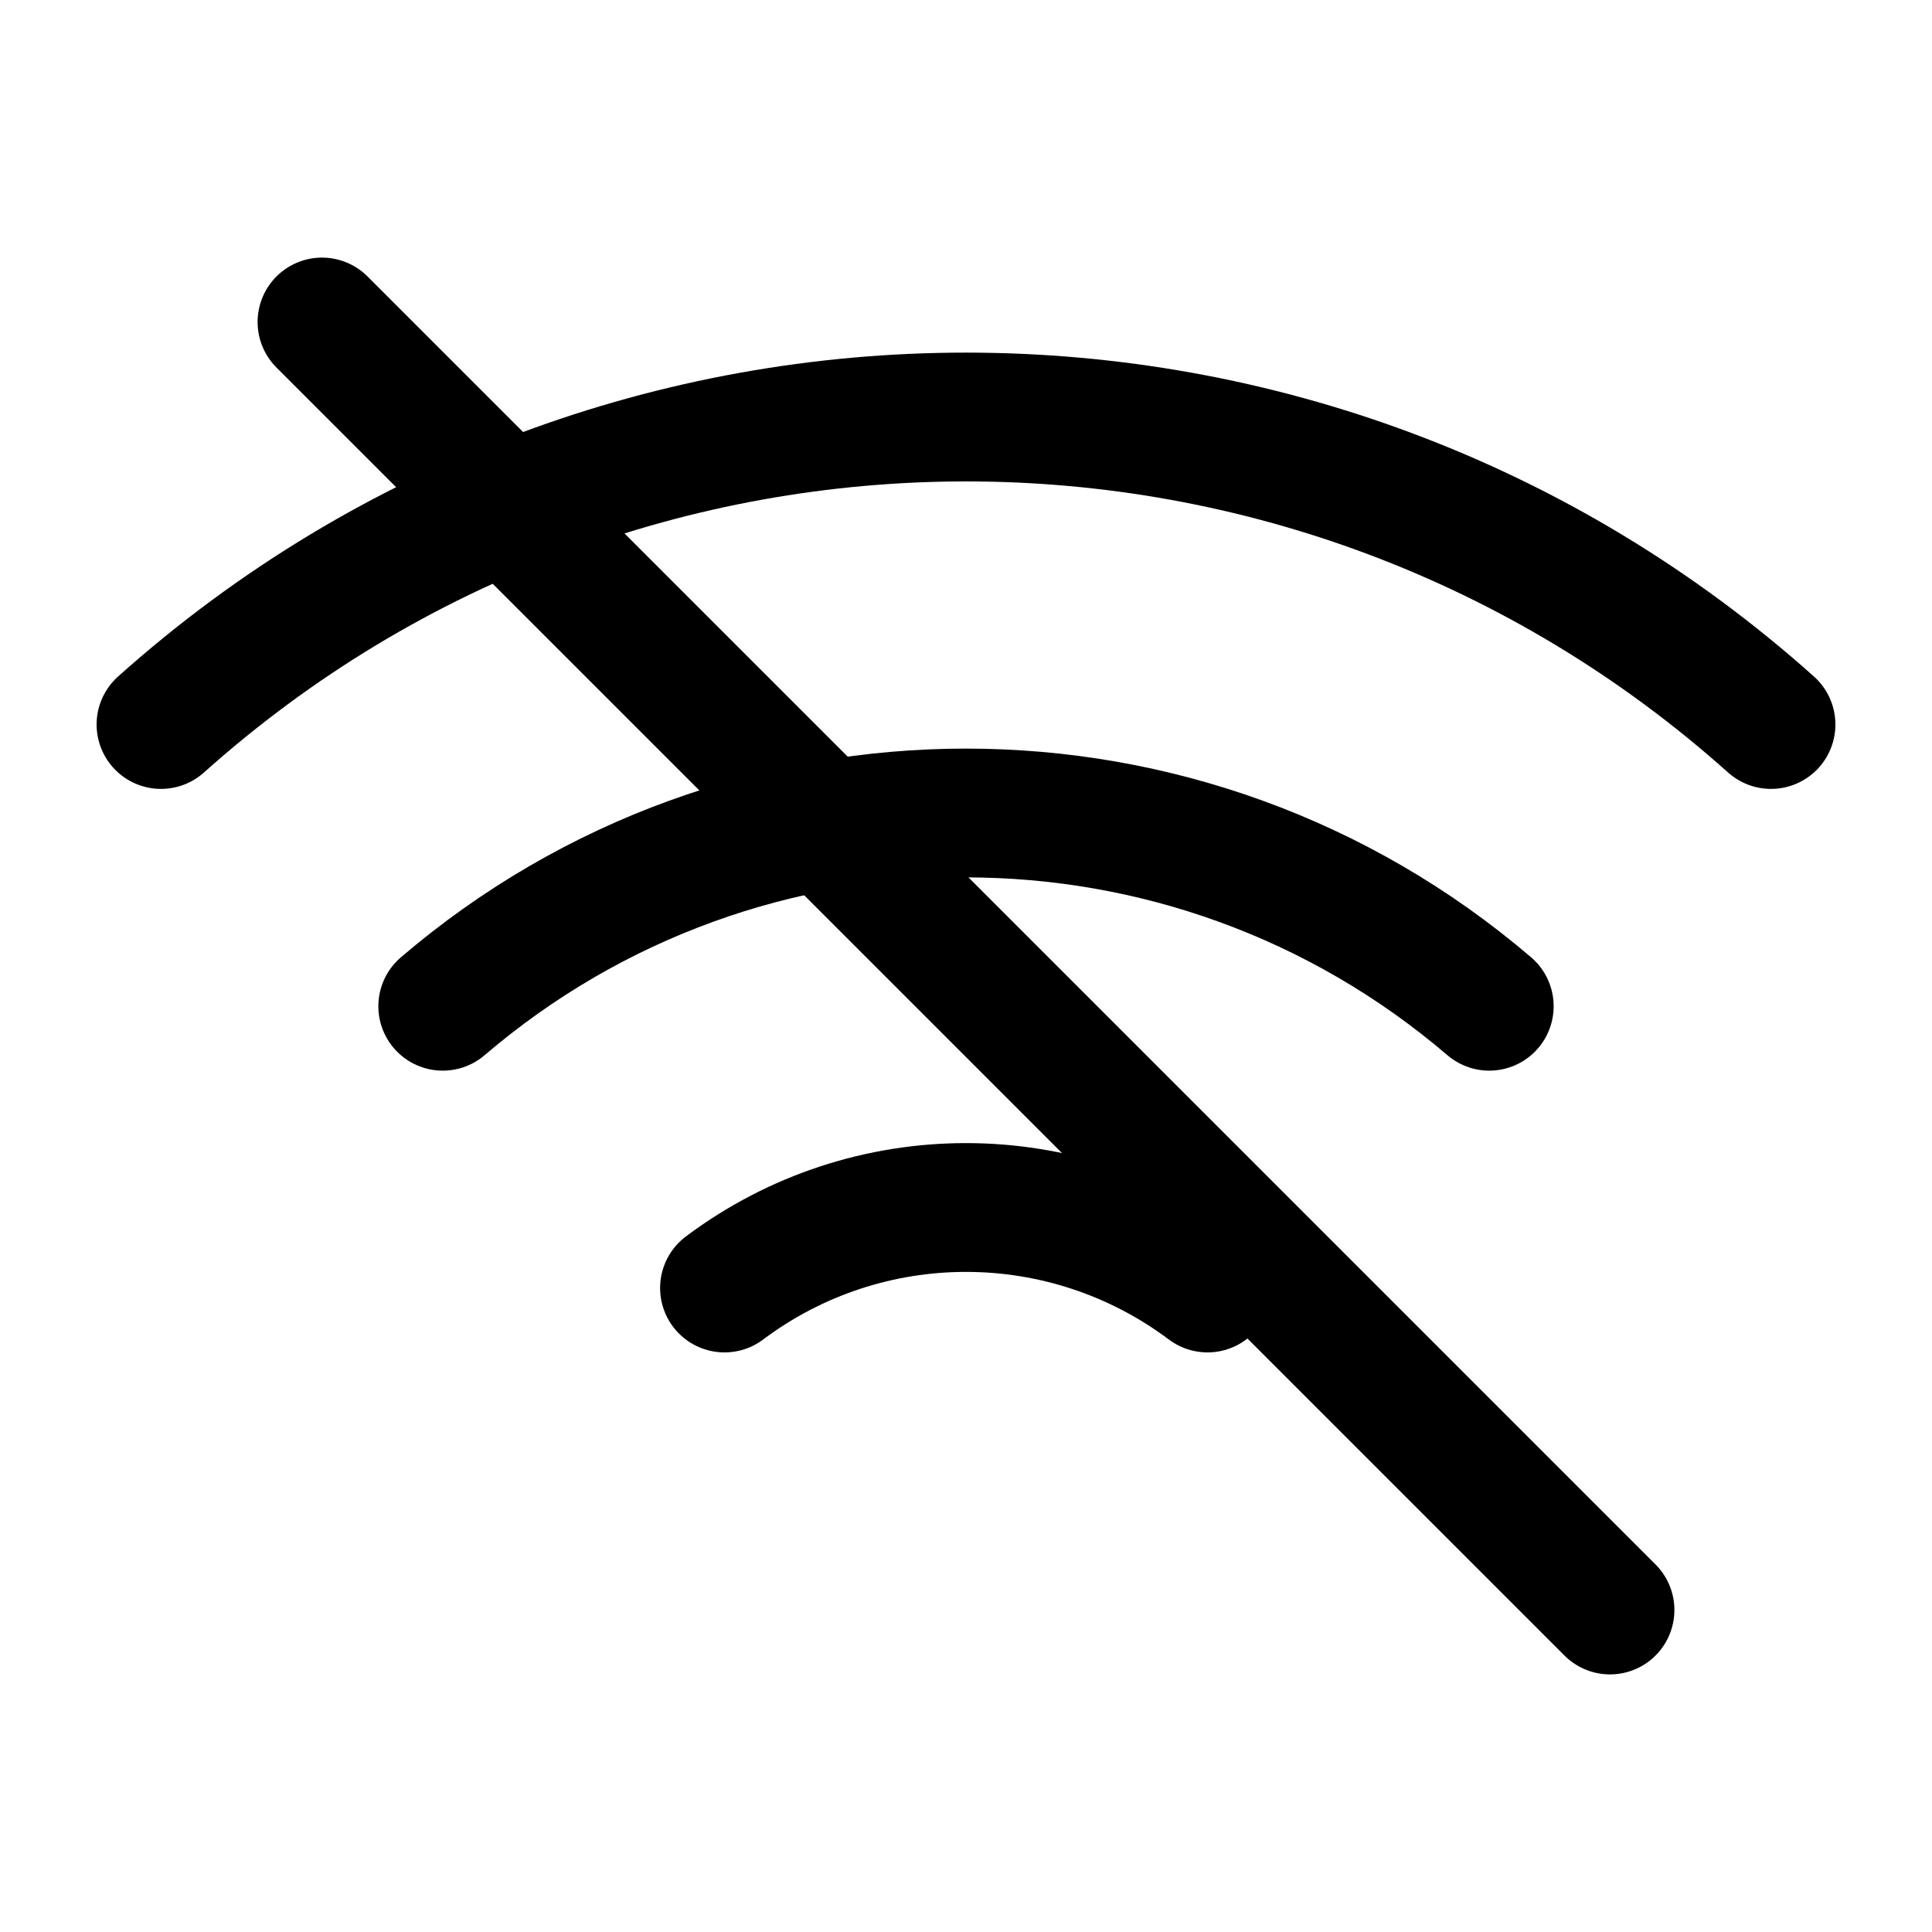
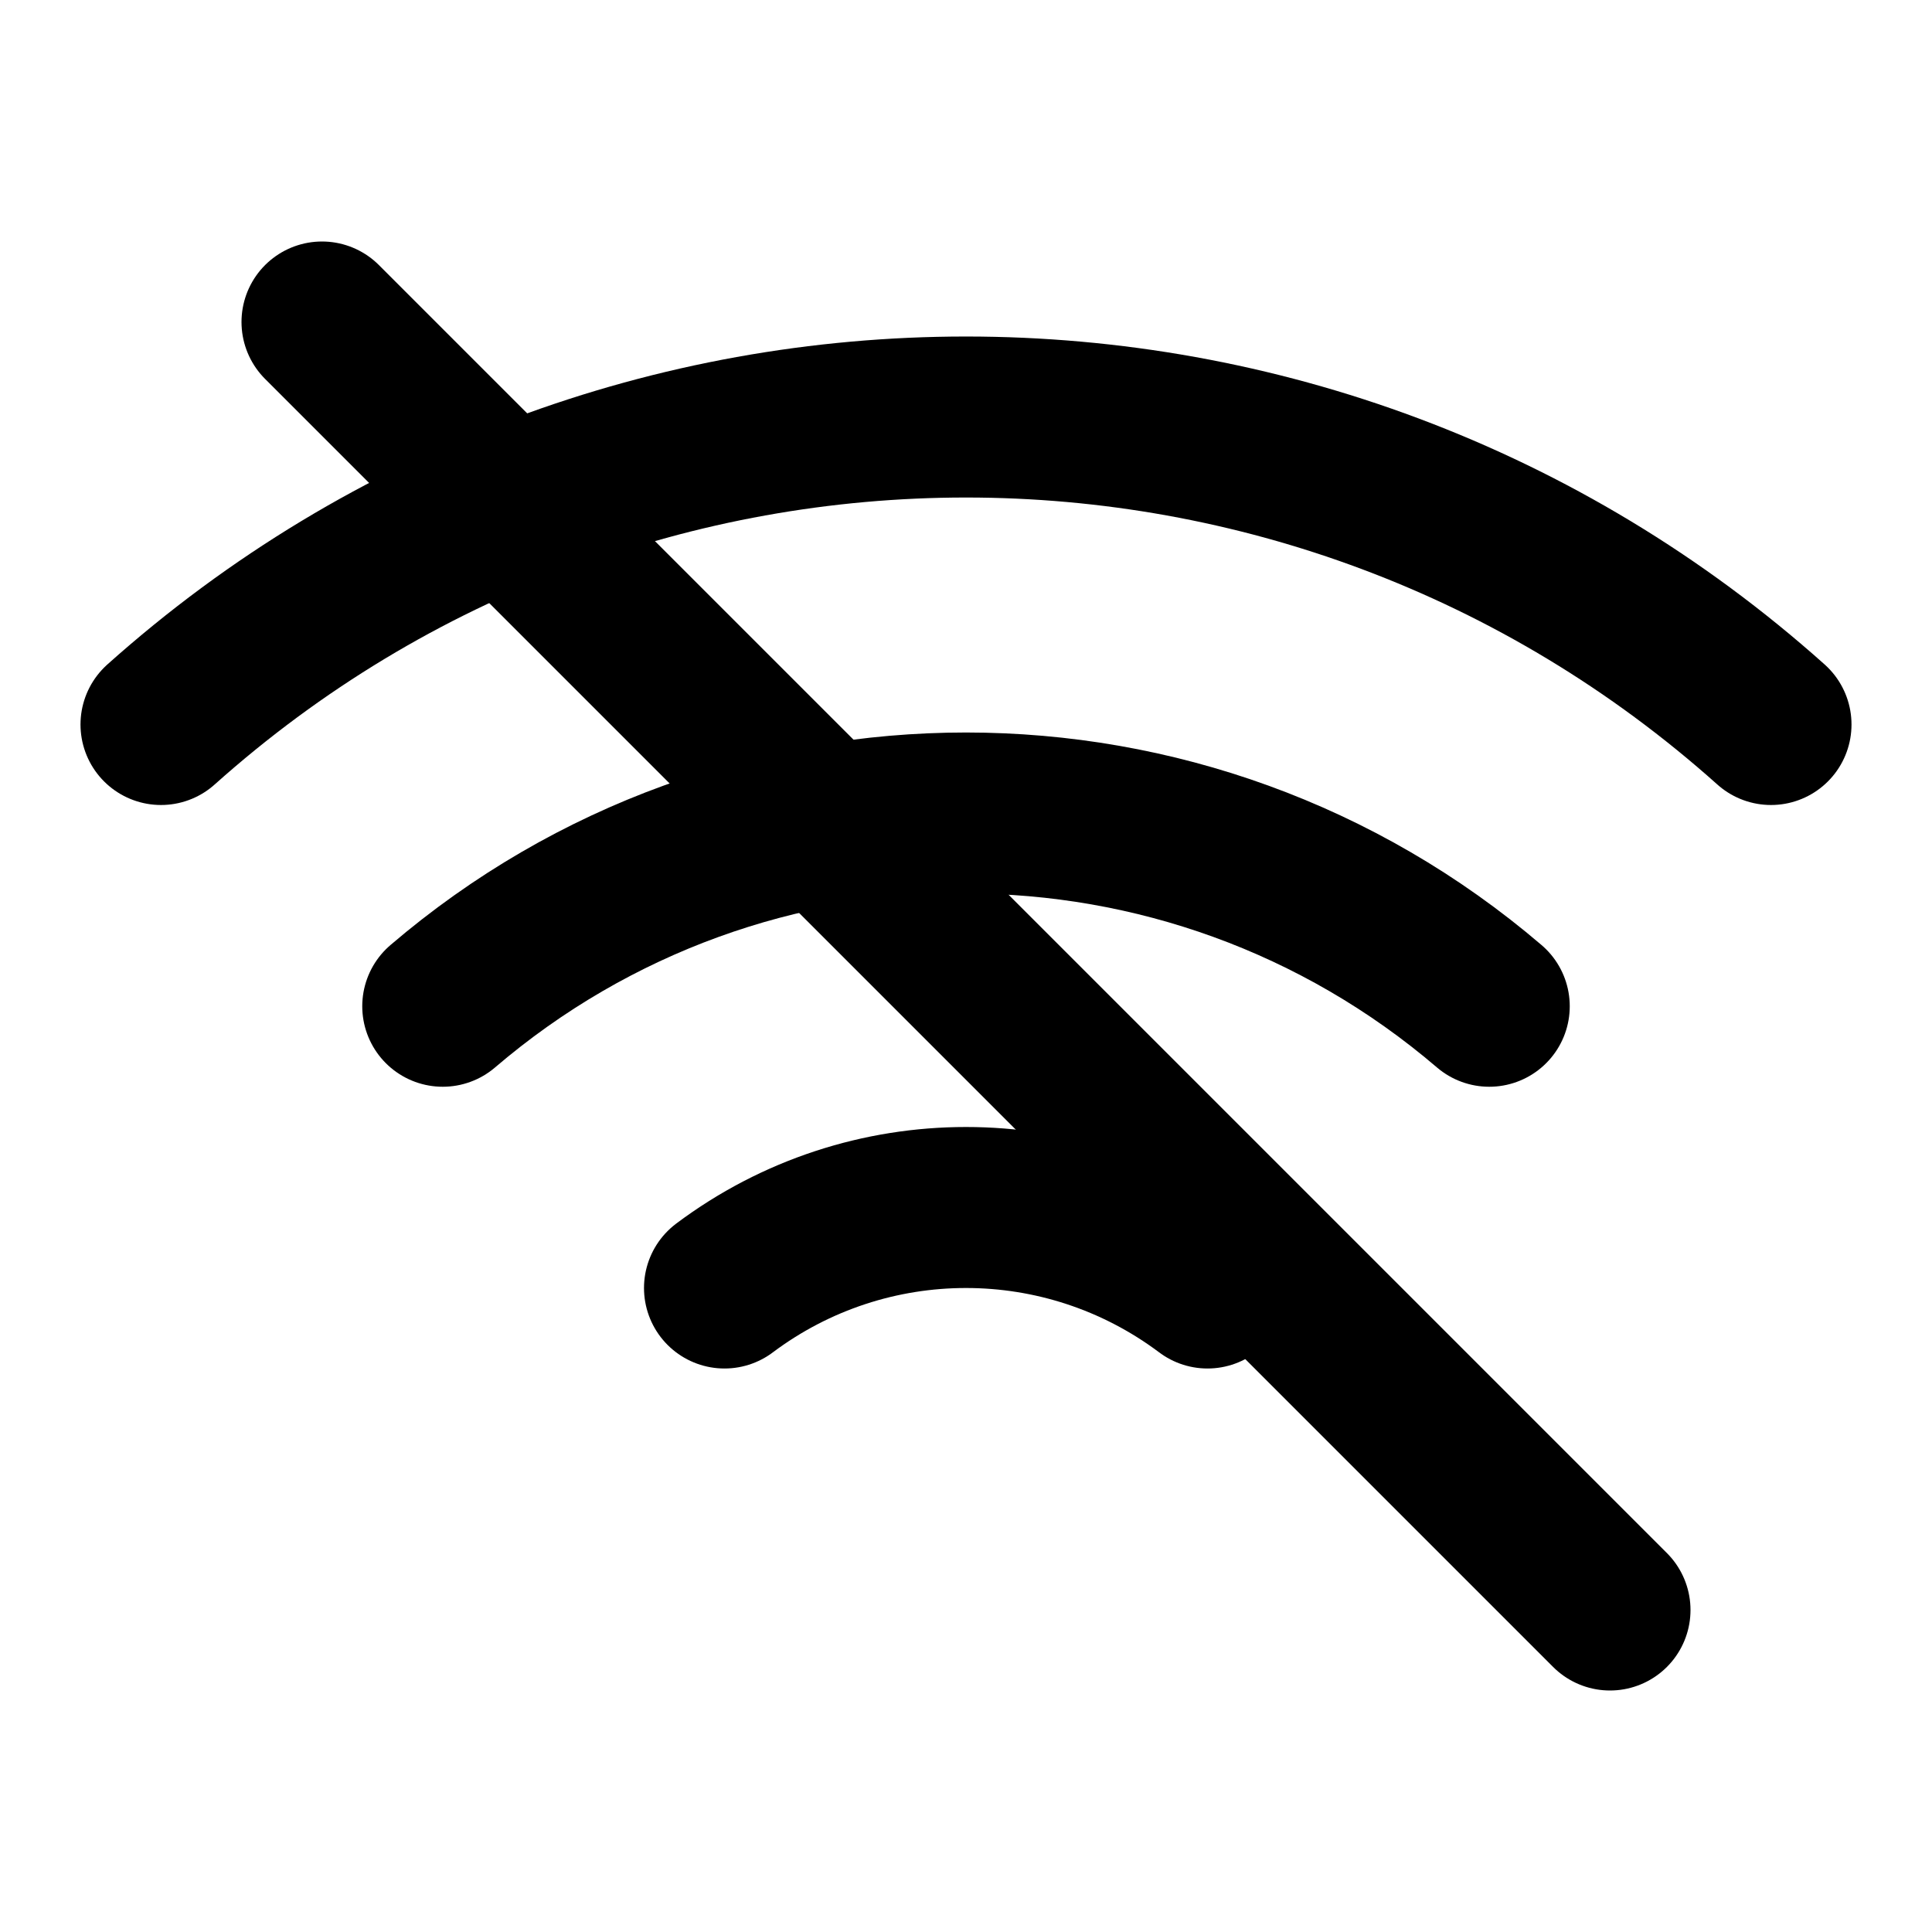
- <svg xmlns="http://www.w3.org/2000/svg" width="24" height="24" viewBox="0 0 24 24" fill="none" stroke="#000000" stroke-width="1.6" stroke-linecap="round" stroke-linejoin="round">
+ <svg xmlns="http://www.w3.org/2000/svg" width="24" height="24" viewBox="0 0 24 24" fill="none" stroke="#000000" stroke-width="2" stroke-linecap="round" stroke-linejoin="round">
  <path d="M2 9a15 15 0 0 1 20 0M5.5 12.5a10 10 0 0 1 13 0M9 16a5 5 0 0 1 6 0" />
  <path d="M4 4l16 16" />
</svg>
